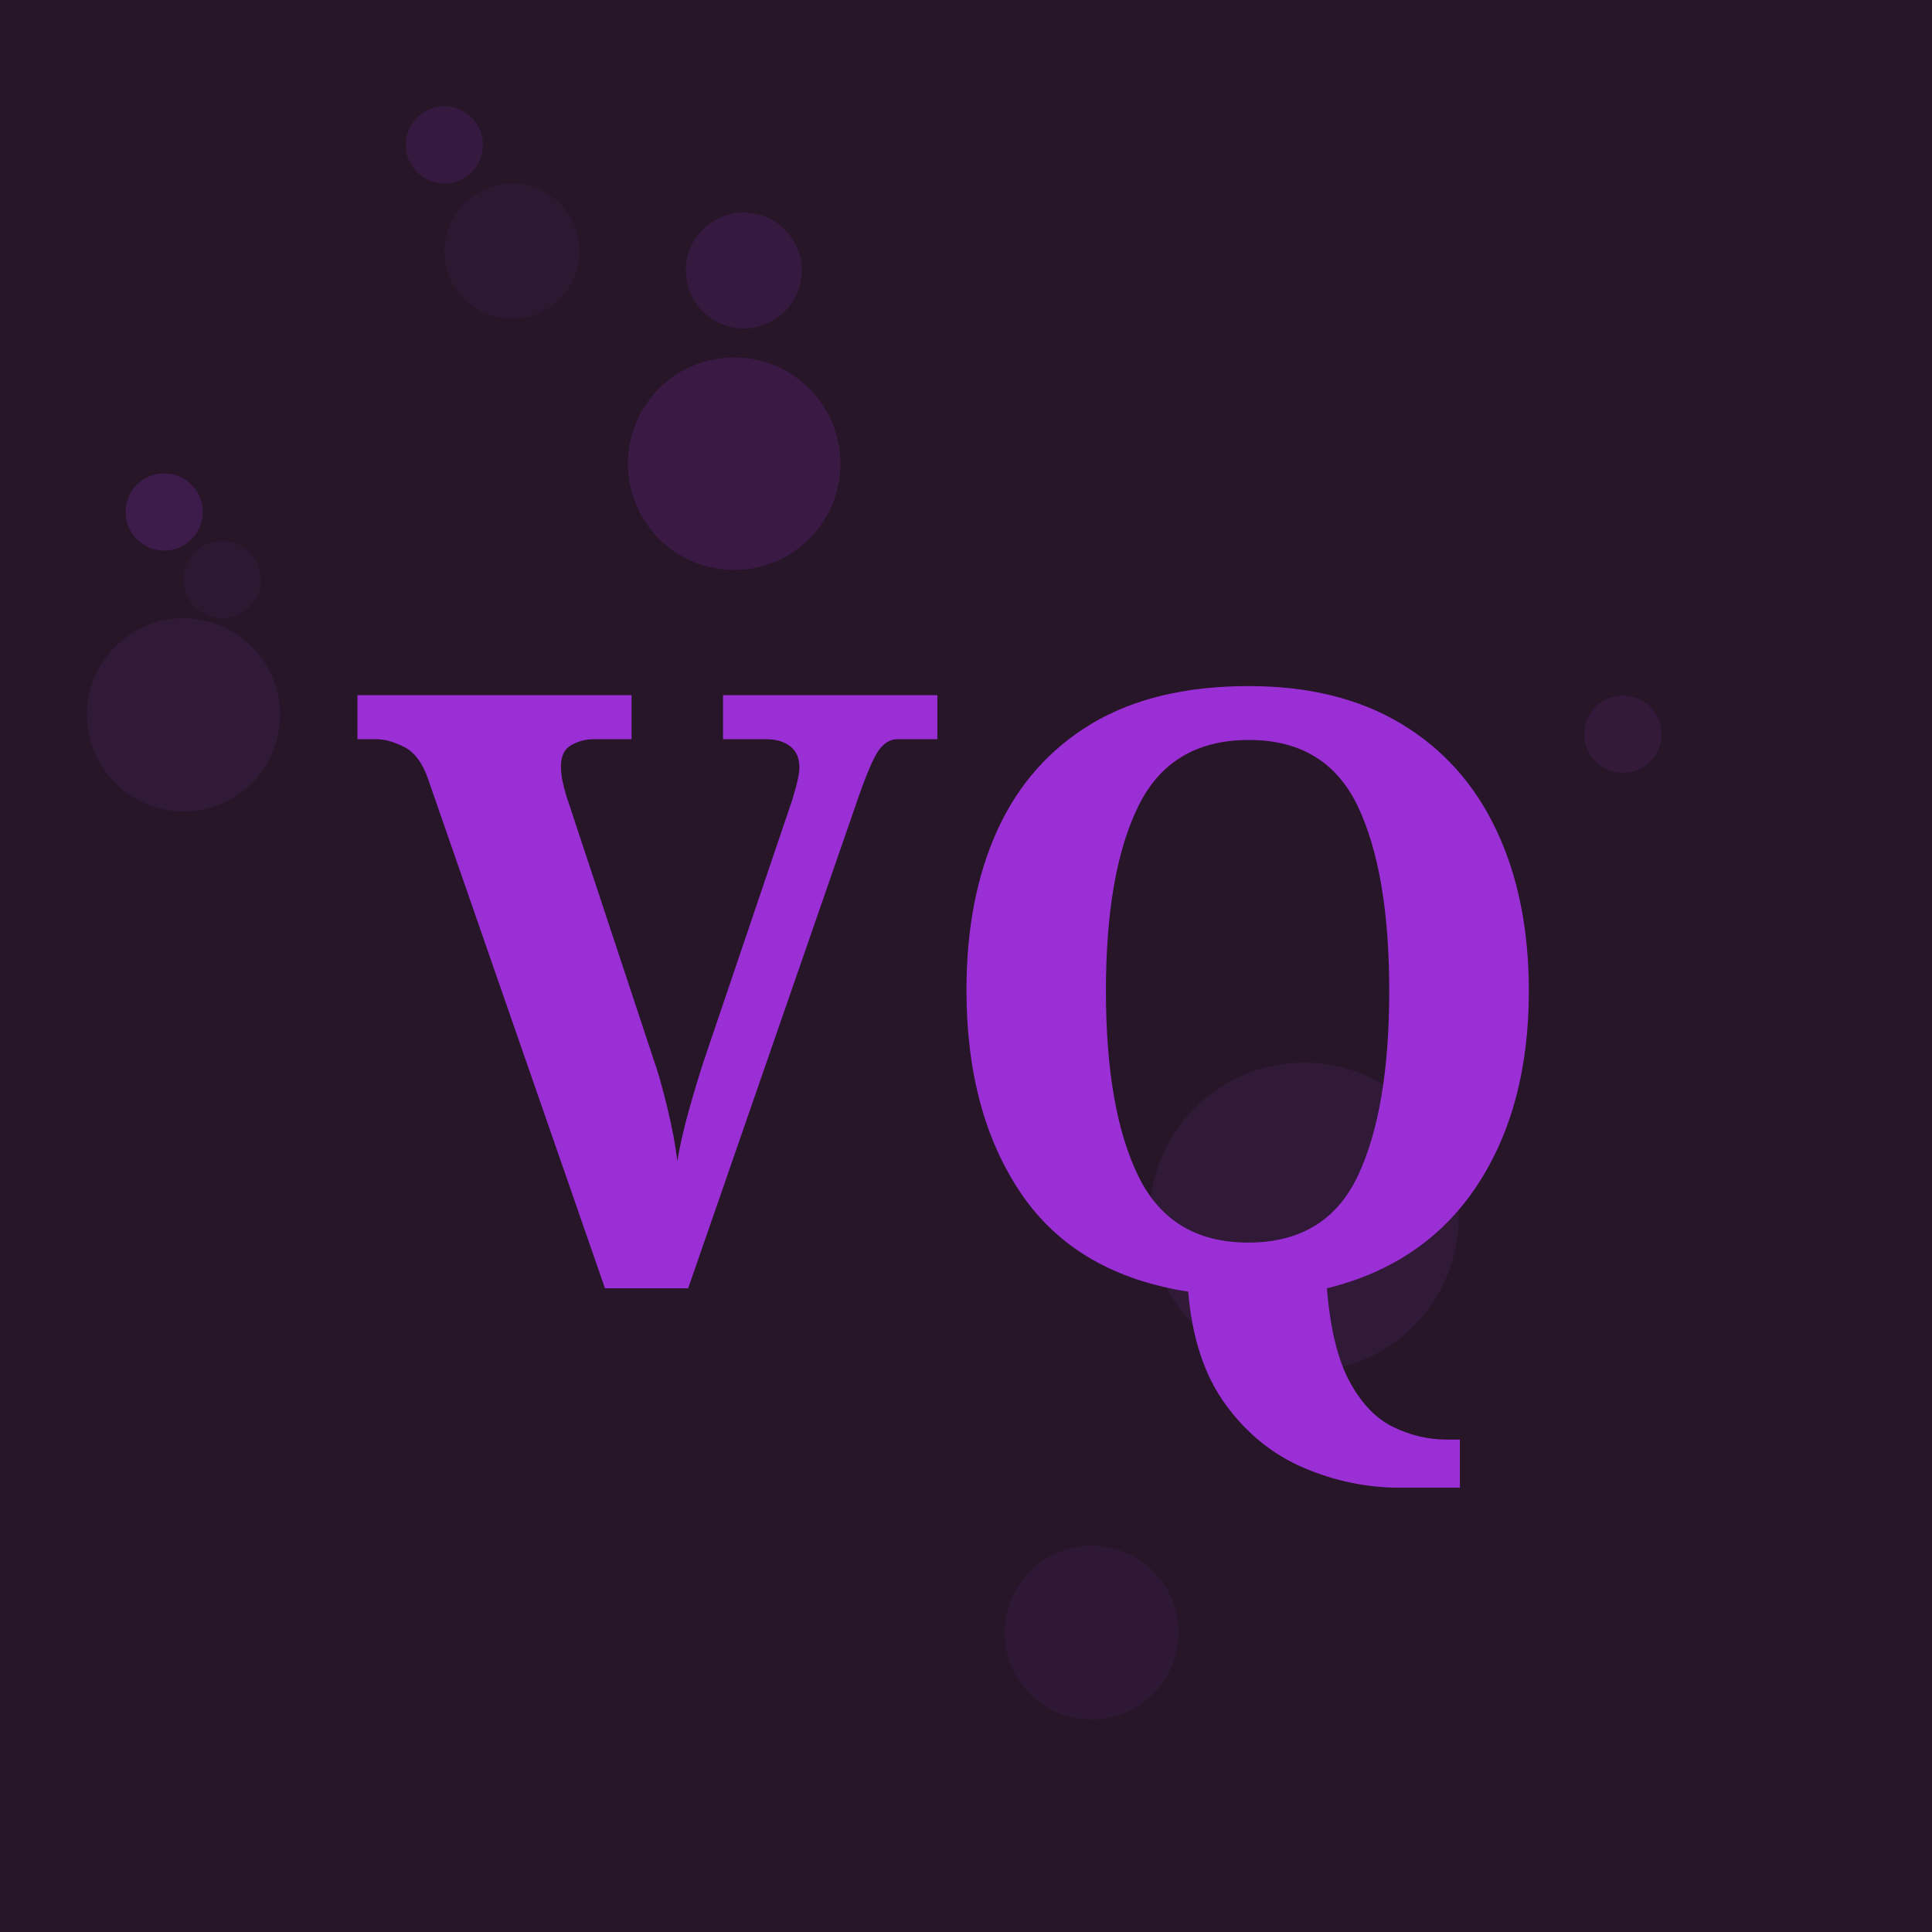
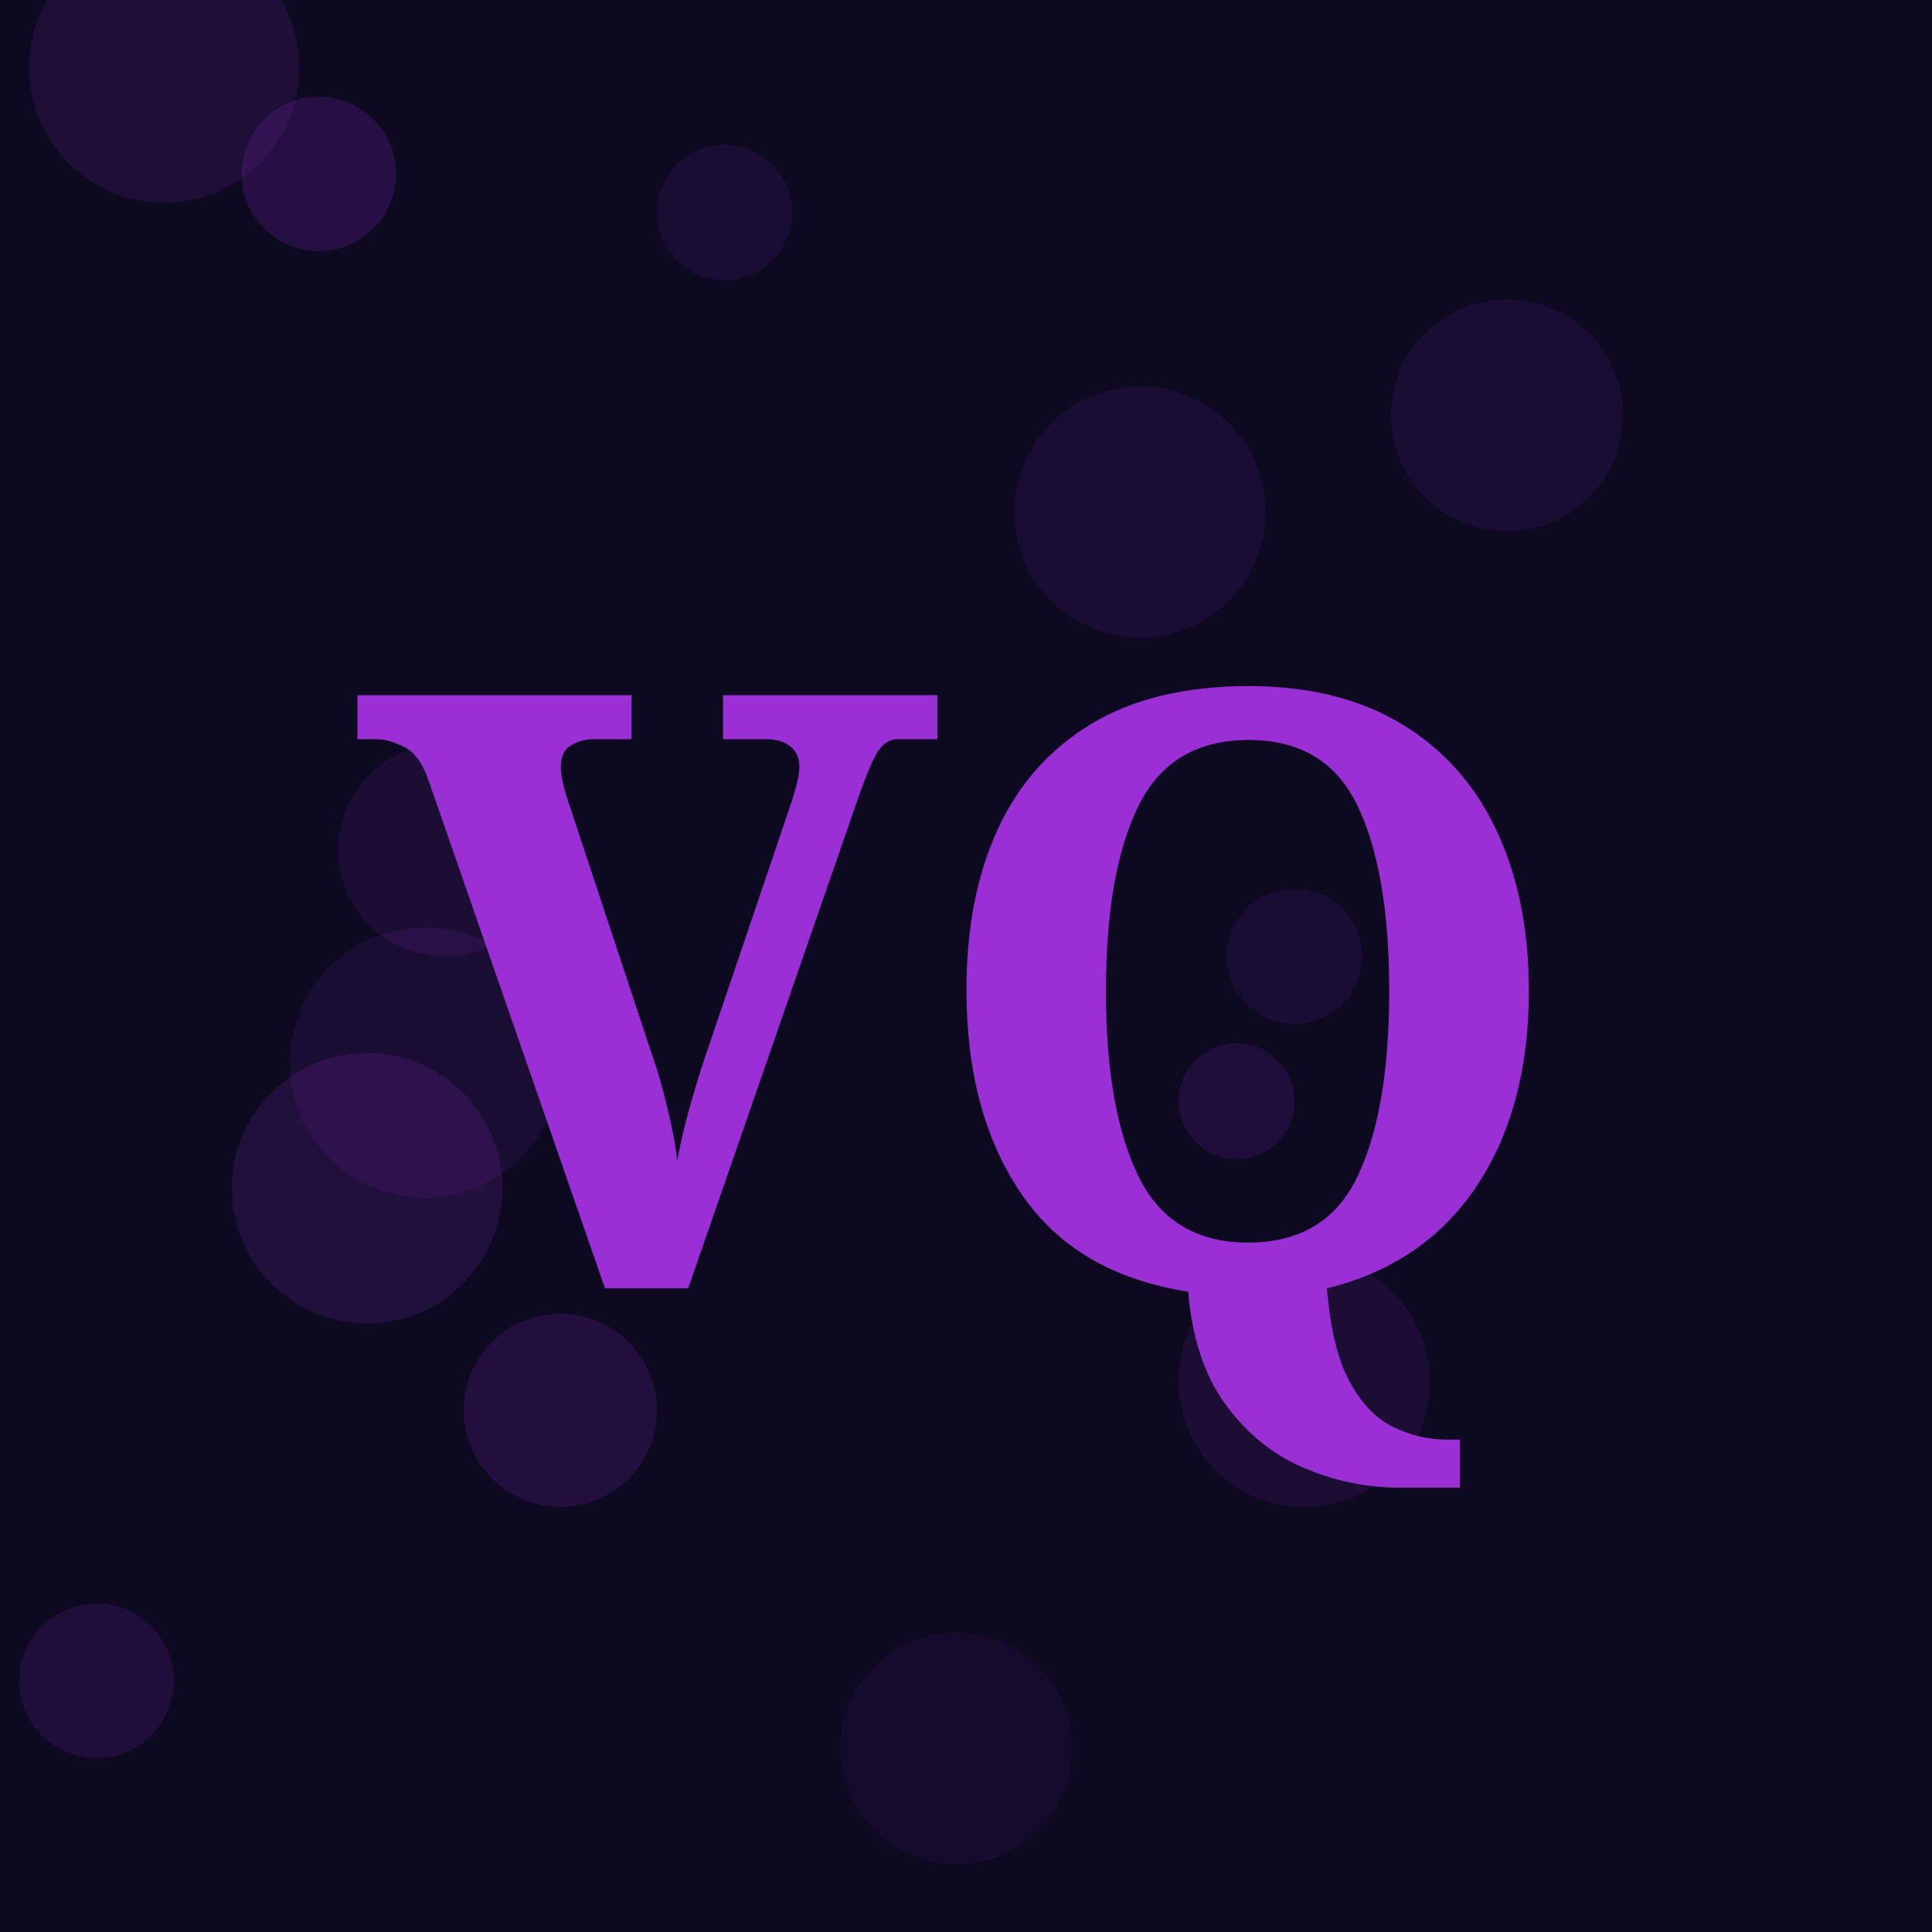
<svg xmlns="http://www.w3.org/2000/svg" viewBox="0 0 200 200" width="200" height="200">
-   <rect width="200" height="200" fill="#261627" />
-   <circle cx="23" cy="60" r="4" fill="#9b2fd6" opacity="0.07" />
-   <circle cx="53" cy="26" r="7" fill="#9b2fd6" opacity="0.06" />
-   <circle cx="46" cy="15" r="4" fill="#9b2fd6" opacity="0.13" />
-   <circle cx="77" cy="28" r="6" fill="#9b2fd6" opacity="0.14" />
-   <circle cx="113" cy="169" r="9" fill="#9b2fd6" opacity="0.08" />
-   <circle cx="135" cy="126" r="16" fill="#9b2fd6" opacity="0.10" />
-   <circle cx="168" cy="76" r="4" fill="#9b2fd6" opacity="0.11" />
-   <circle cx="19" cy="74" r="10" fill="#9b2fd6" opacity="0.10" />
-   <circle cx="17" cy="53" r="4" fill="#9b2fd6" opacity="0.20" />
-   <circle cx="76" cy="48" r="11" fill="#9b2fd6" opacity="0.17" />
+   <rect width="200" height="200" fill="#0c0921" />
+   <circle cx="99" cy="181" r="12" fill="#9b2fd6" opacity="0.07" />
+   <circle cx="134" cy="99" r="7" fill="#9b2fd6" opacity="0.10" />
+   <circle cx="156" cy="43" r="12" fill="#9b2fd6" opacity="0.10" />
+   <circle cx="46" cy="88" r="11" fill="#9b2fd6" opacity="0.11" />
+   <circle cx="135" cy="143" r="13" fill="#9b2fd6" opacity="0.11" />
+   <circle cx="17" cy="7" r="14" fill="#9b2fd6" opacity="0.12" />
+   <circle cx="75" cy="22" r="7" fill="#9b2fd6" opacity="0.10" />
+   <circle cx="33" cy="18" r="8" fill="#9b2fd6" opacity="0.18" />
+   <circle cx="44" cy="110" r="14" fill="#9b2fd6" opacity="0.10" />
+   <circle cx="118" cy="53" r="13" fill="#9b2fd6" opacity="0.10" />
+   <circle cx="128" cy="114" r="6" fill="#9b2fd6" opacity="0.14" />
+   <circle cx="10" cy="174" r="8" fill="#9b2fd6" opacity="0.14" />
+   <circle cx="58" cy="146" r="10" fill="#9b2fd6" opacity="0.16" />
+   <circle cx="38" cy="123" r="14" fill="#9b2fd6" opacity="0.15" />
  <text x="100" y="100" font-family="Georgia, serif" font-weight="700" font-size="86" fill="#9b2fd6" text-anchor="middle" dominant-baseline="central">VQ</text>
</svg>
